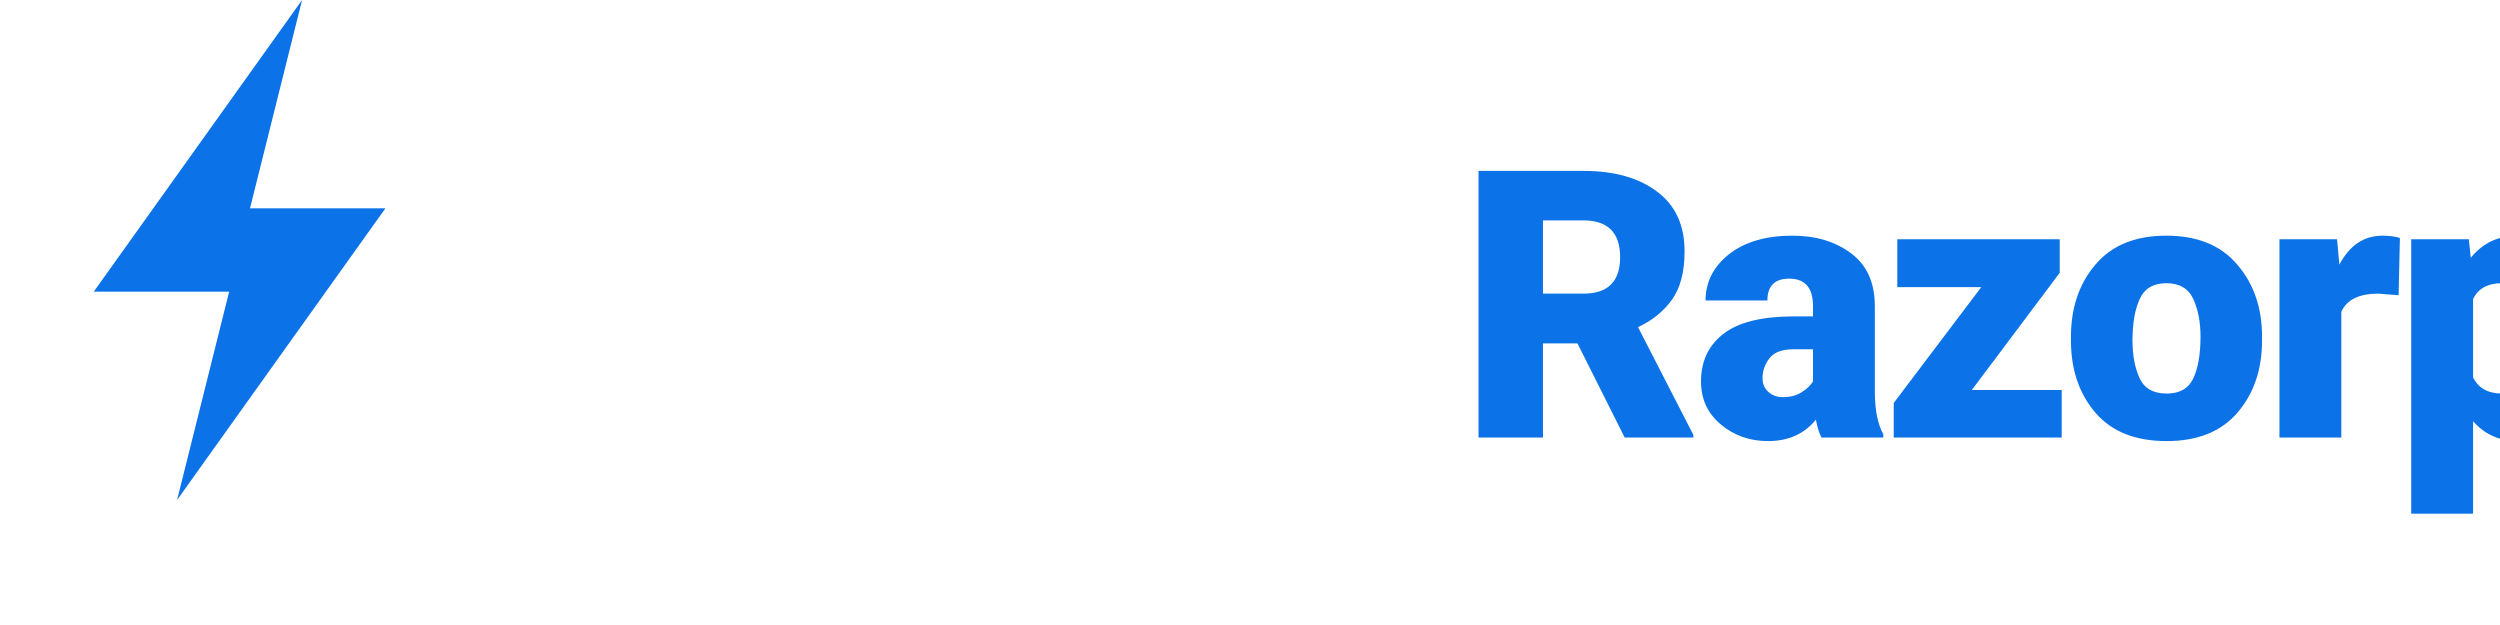
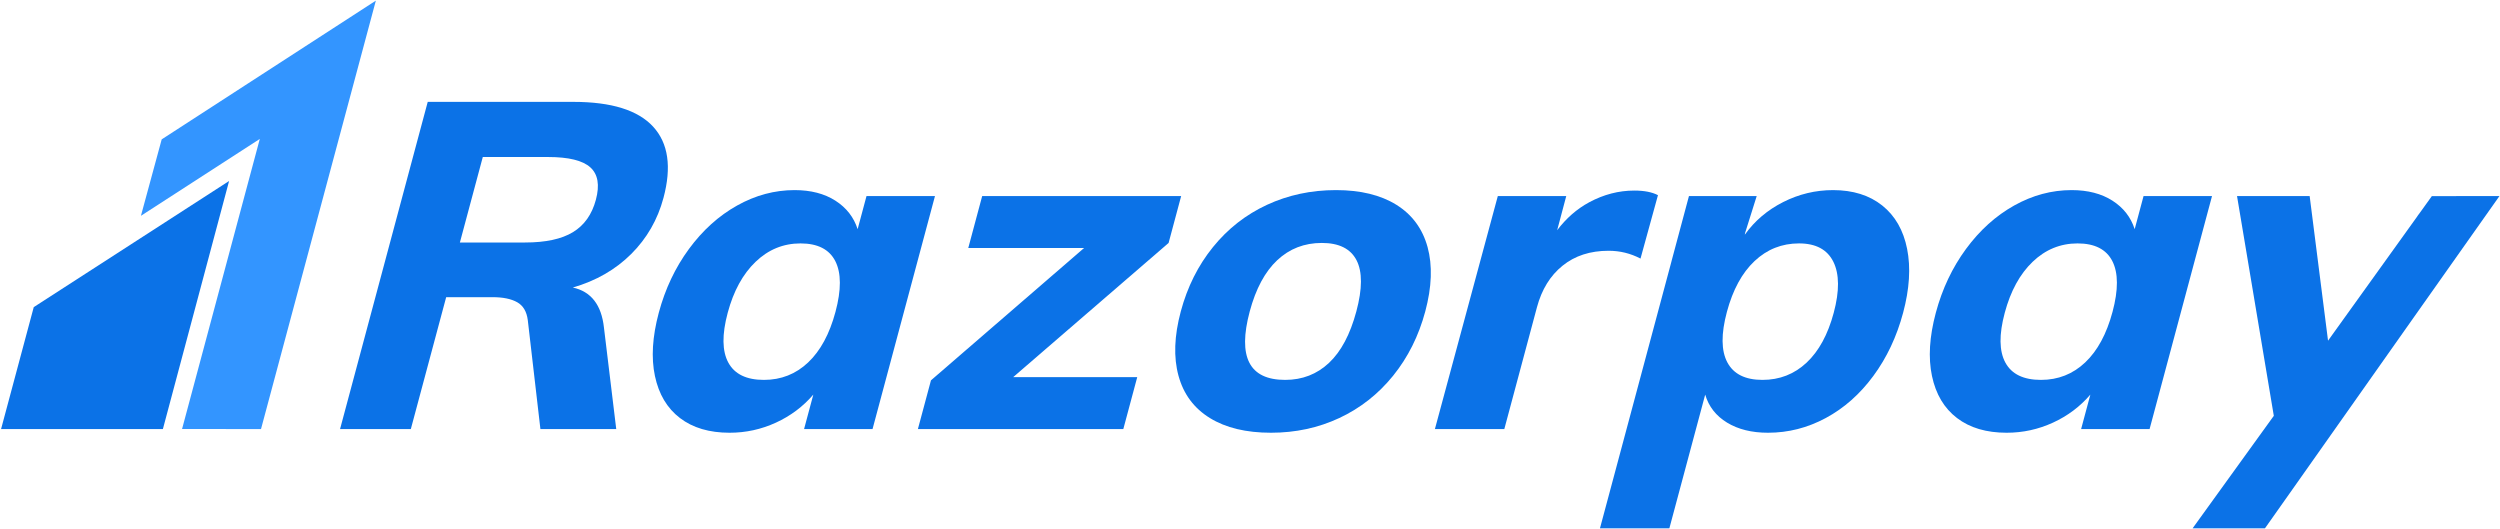
- <svg xmlns="http://www.w3.org/2000/svg" viewBox="0 0 120 30" width="100%" height="100%">
-   <path d="M14.5 0L4.5 14h6.5L8.5 24l10-14h-6.5L14.5 0z" fill="#0b72e7" />
-   <text x="70" y="21" font-family="-apple-system, BlinkMacSystemFont, 'Segoe UI', Roboto, sans-serif" font-weight="900" font-size="18" fill="#0b72e7" letter-spacing="-0.5">Razorpay</text>
+ <svg xmlns="http://www.w3.org/2000/svg" viewBox="0 0 1896 401" version="1.1" width="100%" height="100%">
+   <g id="Page-1" stroke="none" stroke-width="1" fill="none" fill-rule="evenodd">
+     <g id="Group">
+       <path d="M451.921,151.494 C448.931,162.65 443.136,170.838 434.535,176.066 C425.924,181.293 413.847,183.912 398.269,183.912 L348.777,183.912 L366.151,119.081 L415.643,119.081 C431.209,119.081 441.896,121.695 447.702,126.922 C453.497,132.155 454.911,140.344 451.921,151.494 M503.174,150.097 C509.468,126.638 506.859,108.627 495.351,96.08 C483.841,83.533 463.674,77.263 434.871,77.263 L324.391,77.263 L257.897,325.403 L311.572,325.403 L338.381,225.378 L373.581,225.378 C381.474,225.378 387.687,226.658 392.231,229.214 C396.785,231.775 399.451,236.307 400.274,242.804 L409.848,325.403 L467.359,325.403 L458.029,248.385 C456.128,231.19 448.259,221.083 434.431,218.064 C452.06,212.958 466.826,204.468 478.718,192.617 C490.599,180.772 498.758,166.602 503.174,150.097" id="Fill-1" fill="#0b72e7" />
+       <path d="M633.625,236.533 C629.14,253.258 622.231,266.042 612.901,274.868 C603.56,283.7 592.386,288.111 579.382,288.111 C566.122,288.111 557.128,283.758 552.387,275.042 C547.623,266.332 547.461,253.733 551.889,237.228 C556.305,220.735 563.352,207.841 573.053,198.539 C582.742,189.255 594.09,184.602 607.105,184.602 C620.11,184.602 628.919,189.082 633.485,198.024 C638.053,206.966 638.11,219.802 633.625,236.533 L633.625,236.533 Z M657.153,148.706 L650.431,173.8 C647.521,164.736 641.9,157.538 633.578,152.195 C625.245,146.852 614.918,144.174 602.608,144.174 C587.506,144.174 572.983,148.069 559.052,155.852 C545.12,163.64 532.938,174.617 522.519,188.786 C512.099,202.961 504.461,219.107 499.604,237.228 C494.748,255.356 493.774,271.328 496.695,285.149 C499.616,298.977 505.944,309.605 515.691,317.04 C525.428,324.481 537.969,328.19 553.303,328.19 C565.612,328.19 577.342,325.635 588.469,320.523 C599.595,315.418 609.041,308.325 616.818,299.266 L609.807,325.403 L661.731,325.403 L709.079,148.706 L657.153,148.706 Z" id="Fill-3" fill="#0b72e7" />
+       <polygon id="Fill-5" fill="#0b72e7" points="895.79 148.706 744.882 148.706 734.334 188.091 822.155 188.091 706.042 288.458 696.132 325.403 851.92 325.403 862.478 286.024 768.388 286.024 886.263 184.254" />
+       <path d="M1028.651,236.185 C1023.98,253.605 1017.06,266.627 1007.904,275.222 C998.748,283.816 987.667,288.11 974.663,288.11 C947.471,288.11 938.523,270.811 947.796,236.185 C952.409,218.99 959.363,206.038 968.659,197.328 C977.965,188.612 989.232,184.254 1002.48,184.254 C1015.484,184.254 1024.258,188.612 1028.779,197.328 C1033.298,206.038 1033.264,218.99 1028.651,236.185 M1059.03,155.324 C1047.08,147.894 1031.815,144.174 1013.224,144.174 C994.401,144.174 976.969,147.894 960.917,155.324 C944.864,162.765 931.198,173.452 919.921,187.389 C908.631,201.332 900.495,217.594 895.511,236.185 C890.527,254.776 889.948,271.032 893.773,284.975 C897.586,298.918 905.514,309.605 917.591,317.04 C929.657,324.481 945.095,328.19 963.919,328.19 C982.509,328.19 999.767,324.481 1015.705,317.04 C1031.618,309.605 1045.237,298.918 1056.526,284.975 C1067.803,271.032 1075.94,254.776 1080.924,236.185 C1085.908,217.594 1086.488,201.332 1082.674,187.389 C1078.849,173.452 1070.967,162.765 1059.03,155.324" id="Fill-7" fill="#0b72e7" />
+       <path d="M1602.137,236.533 C1597.652,253.258 1590.743,266.042 1581.413,274.868 C1572.082,283.7 1560.886,288.111 1547.882,288.111 C1534.646,288.111 1525.64,283.758 1520.899,275.042 C1516.135,266.332 1515.973,253.733 1520.401,237.228 C1524.817,220.735 1531.864,207.841 1541.565,198.539 C1551.254,189.255 1562.602,184.602 1575.617,184.602 C1588.622,184.602 1597.431,189.082 1601.997,198.024 C1606.565,206.966 1606.622,219.802 1602.137,236.533 L1602.137,236.533 Z M1625.665,148.706 L1618.943,173.8 C1616.033,164.736 1610.412,157.538 1602.09,152.195 C1593.757,146.852 1583.43,144.174 1571.12,144.174 C1556.018,144.174 1541.495,148.069 1527.564,155.852 C1513.632,163.64 1501.45,174.617 1491.031,188.786 C1480.611,202.961 1472.972,219.107 1468.116,237.228 C1463.26,255.356 1462.297,271.328 1465.207,285.149 C1468.127,298.977 1474.445,309.605 1484.203,317.04 C1493.94,324.481 1506.481,328.19 1521.815,328.19 C1534.123,328.19 1545.854,325.635 1556.98,320.523 C1568.107,315.418 1577.553,308.325 1585.33,299.266 L1578.319,325.403 L1630.243,325.403 L1677.591,148.706 L1625.665,148.706 Z" id="Fill-9" fill="#0b72e7" />
+       <path d="M1244.165,196.106 L1257.401,148.011 C1252.904,145.686 1246.946,144.523 1239.517,144.523 C1227.66,144.523 1216.243,147.483 1205.244,153.411 C1195.798,158.498 1187.754,165.637 1180.962,174.582 L1187.847,148.681 L1172.813,148.707 L1135.938,148.707 L1088.227,325.402 L1140.87,325.402 L1165.616,233.05 C1169.221,219.577 1175.688,209.064 1185.042,201.512 C1194.372,193.962 1206.02,190.183 1219.964,190.183 C1228.563,190.183 1236.619,192.159 1244.165,196.106" id="Fill-11" fill="#0b72e7" />
+       <path d="M1390.697,237.226 C1386.269,253.731 1379.408,266.33 1370.112,275.04 C1360.794,283.756 1349.643,288.108 1336.639,288.108 C1323.623,288.108 1314.757,283.698 1310.039,274.866 C1305.31,266.04 1305.194,253.261 1309.679,236.53 C1314.165,219.8 1321.142,206.963 1330.624,198.021 C1340.104,189.079 1351.359,184.599 1364.375,184.599 C1377.147,184.599 1385.829,189.253 1390.43,198.543 C1395.02,207.838 1395.113,220.738 1390.697,237.226 M1427.485,155.849 C1417.715,148.066 1405.278,144.178 1390.187,144.178 C1376.939,144.178 1364.329,147.197 1352.39,153.236 C1340.418,159.286 1330.717,167.521 1323.275,177.981 L1323.443,176.822 L1332.287,148.679 L1322.11,148.679 L1322.11,148.704 L1280.9,148.704 L1267.815,197.566 C1267.664,198.134 1267.537,198.664 1267.385,199.238 L1213.409,400.681 L1266.042,400.681 L1293.221,299.27 C1295.886,308.322 1301.427,315.415 1309.819,320.521 C1318.21,325.632 1328.56,328.188 1340.881,328.188 C1356.216,328.188 1370.796,324.479 1384.646,317.038 C1398.486,309.608 1410.516,298.974 1420.717,285.147 C1430.927,271.331 1438.462,255.353 1443.318,237.226 C1448.175,219.104 1449.182,202.959 1446.366,188.784 C1443.55,174.614 1437.244,163.638 1427.485,155.849" id="Fill-13" fill="#0b72e7" />
+       <path d="M1895.538,148.755 L1895.572,148.706 L1863.692,148.706 C1862.673,148.706 1861.774,148.735 1860.842,148.755 L1844.296,148.755 L1835.835,160.543 C1835.157,161.431 1834.479,162.325 1833.749,163.362 L1832.827,164.727 L1765.585,258.375 L1751.642,148.706 L1696.564,148.706 L1724.456,315.354 L1662.859,400.683 L1664.615,400.683 L1696.065,400.683 L1717.734,400.683 L1732.662,379.537 C1733.102,378.907 1733.479,378.391 1733.949,377.725 L1751.369,353.028 L1751.868,352.321 L1829.813,241.827 L1895.485,148.828 L1895.572,148.755 L1895.538,148.755 Z" id="Fill-15" fill="#0b72e7" />
+       <polygon id="Fill-17" fill="#3395FF" points="122.634 105.69 106.878 163.673 197.034 105.364 138.075 325.348 197.948 325.403 285.046 0.482" />
+       <path d="M25.595,232.925 L0.808,325.403 L123.534,325.403 C123.534,325.403 173.732,137.32 173.746,137.266 C173.699,137.296 25.595,232.925 25.595,232.925" id="Fill-19" fill="#0b72e7" />
+     </g>
+   </g>
</svg>
